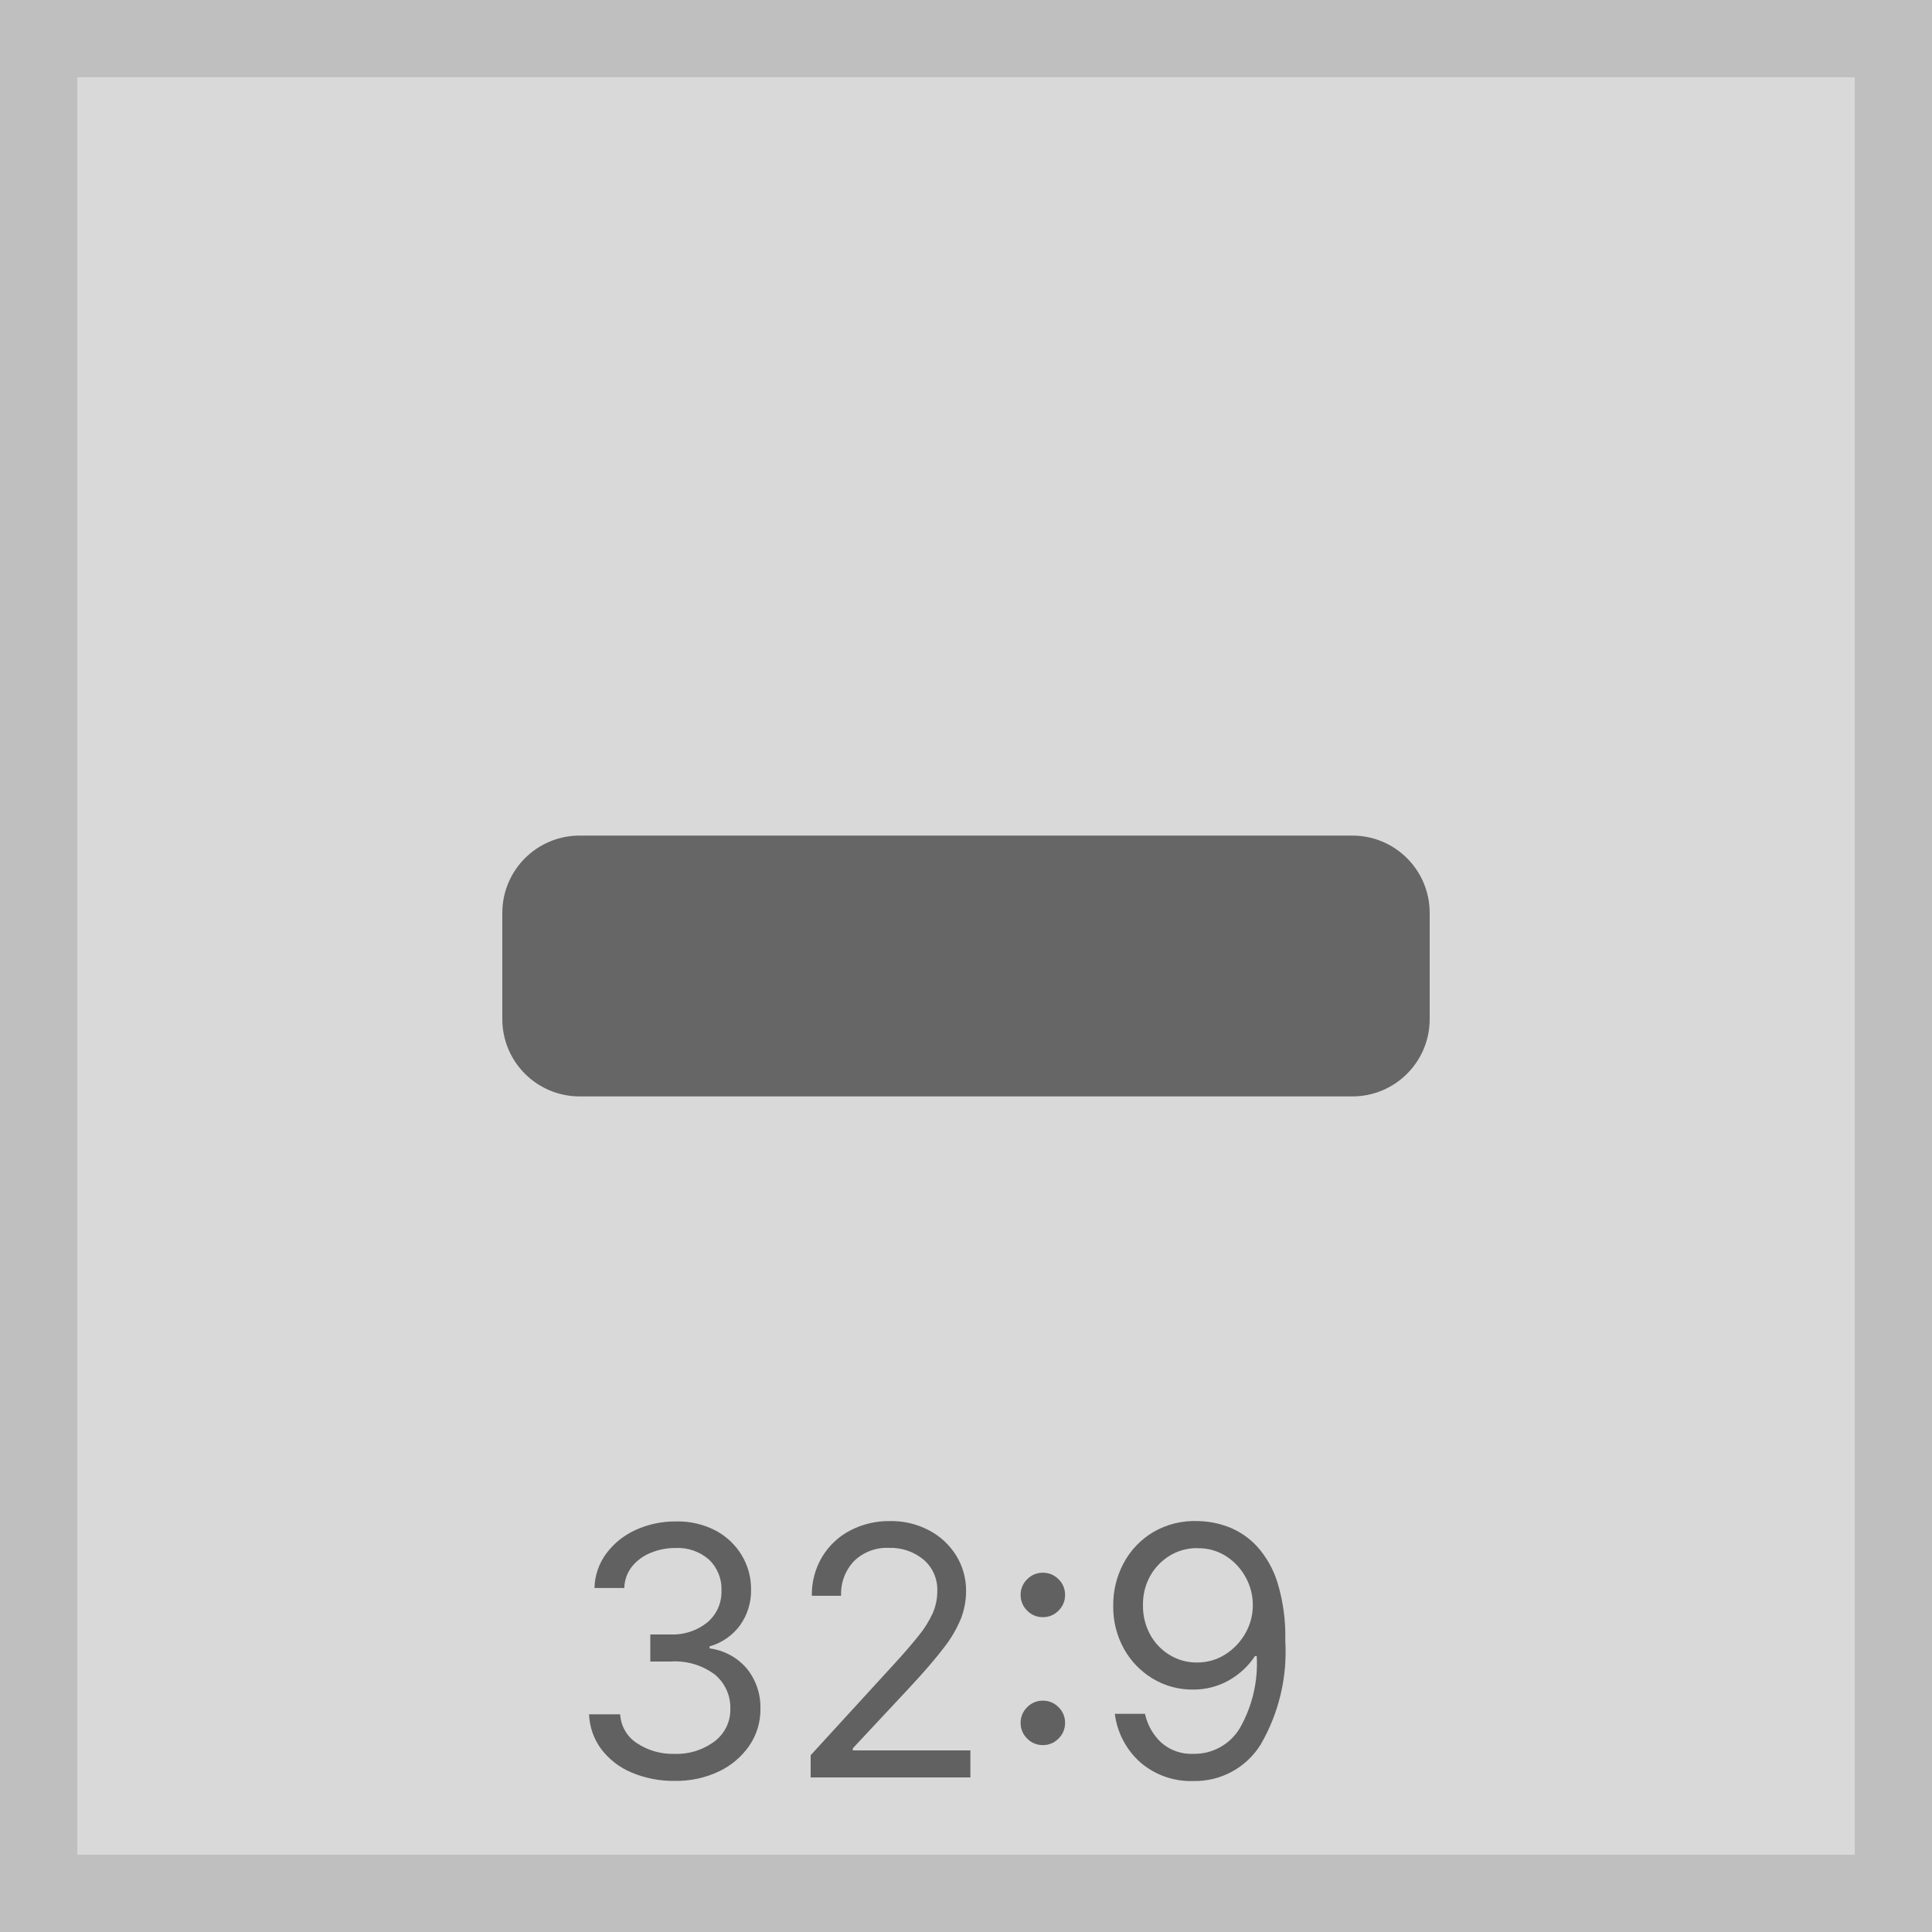
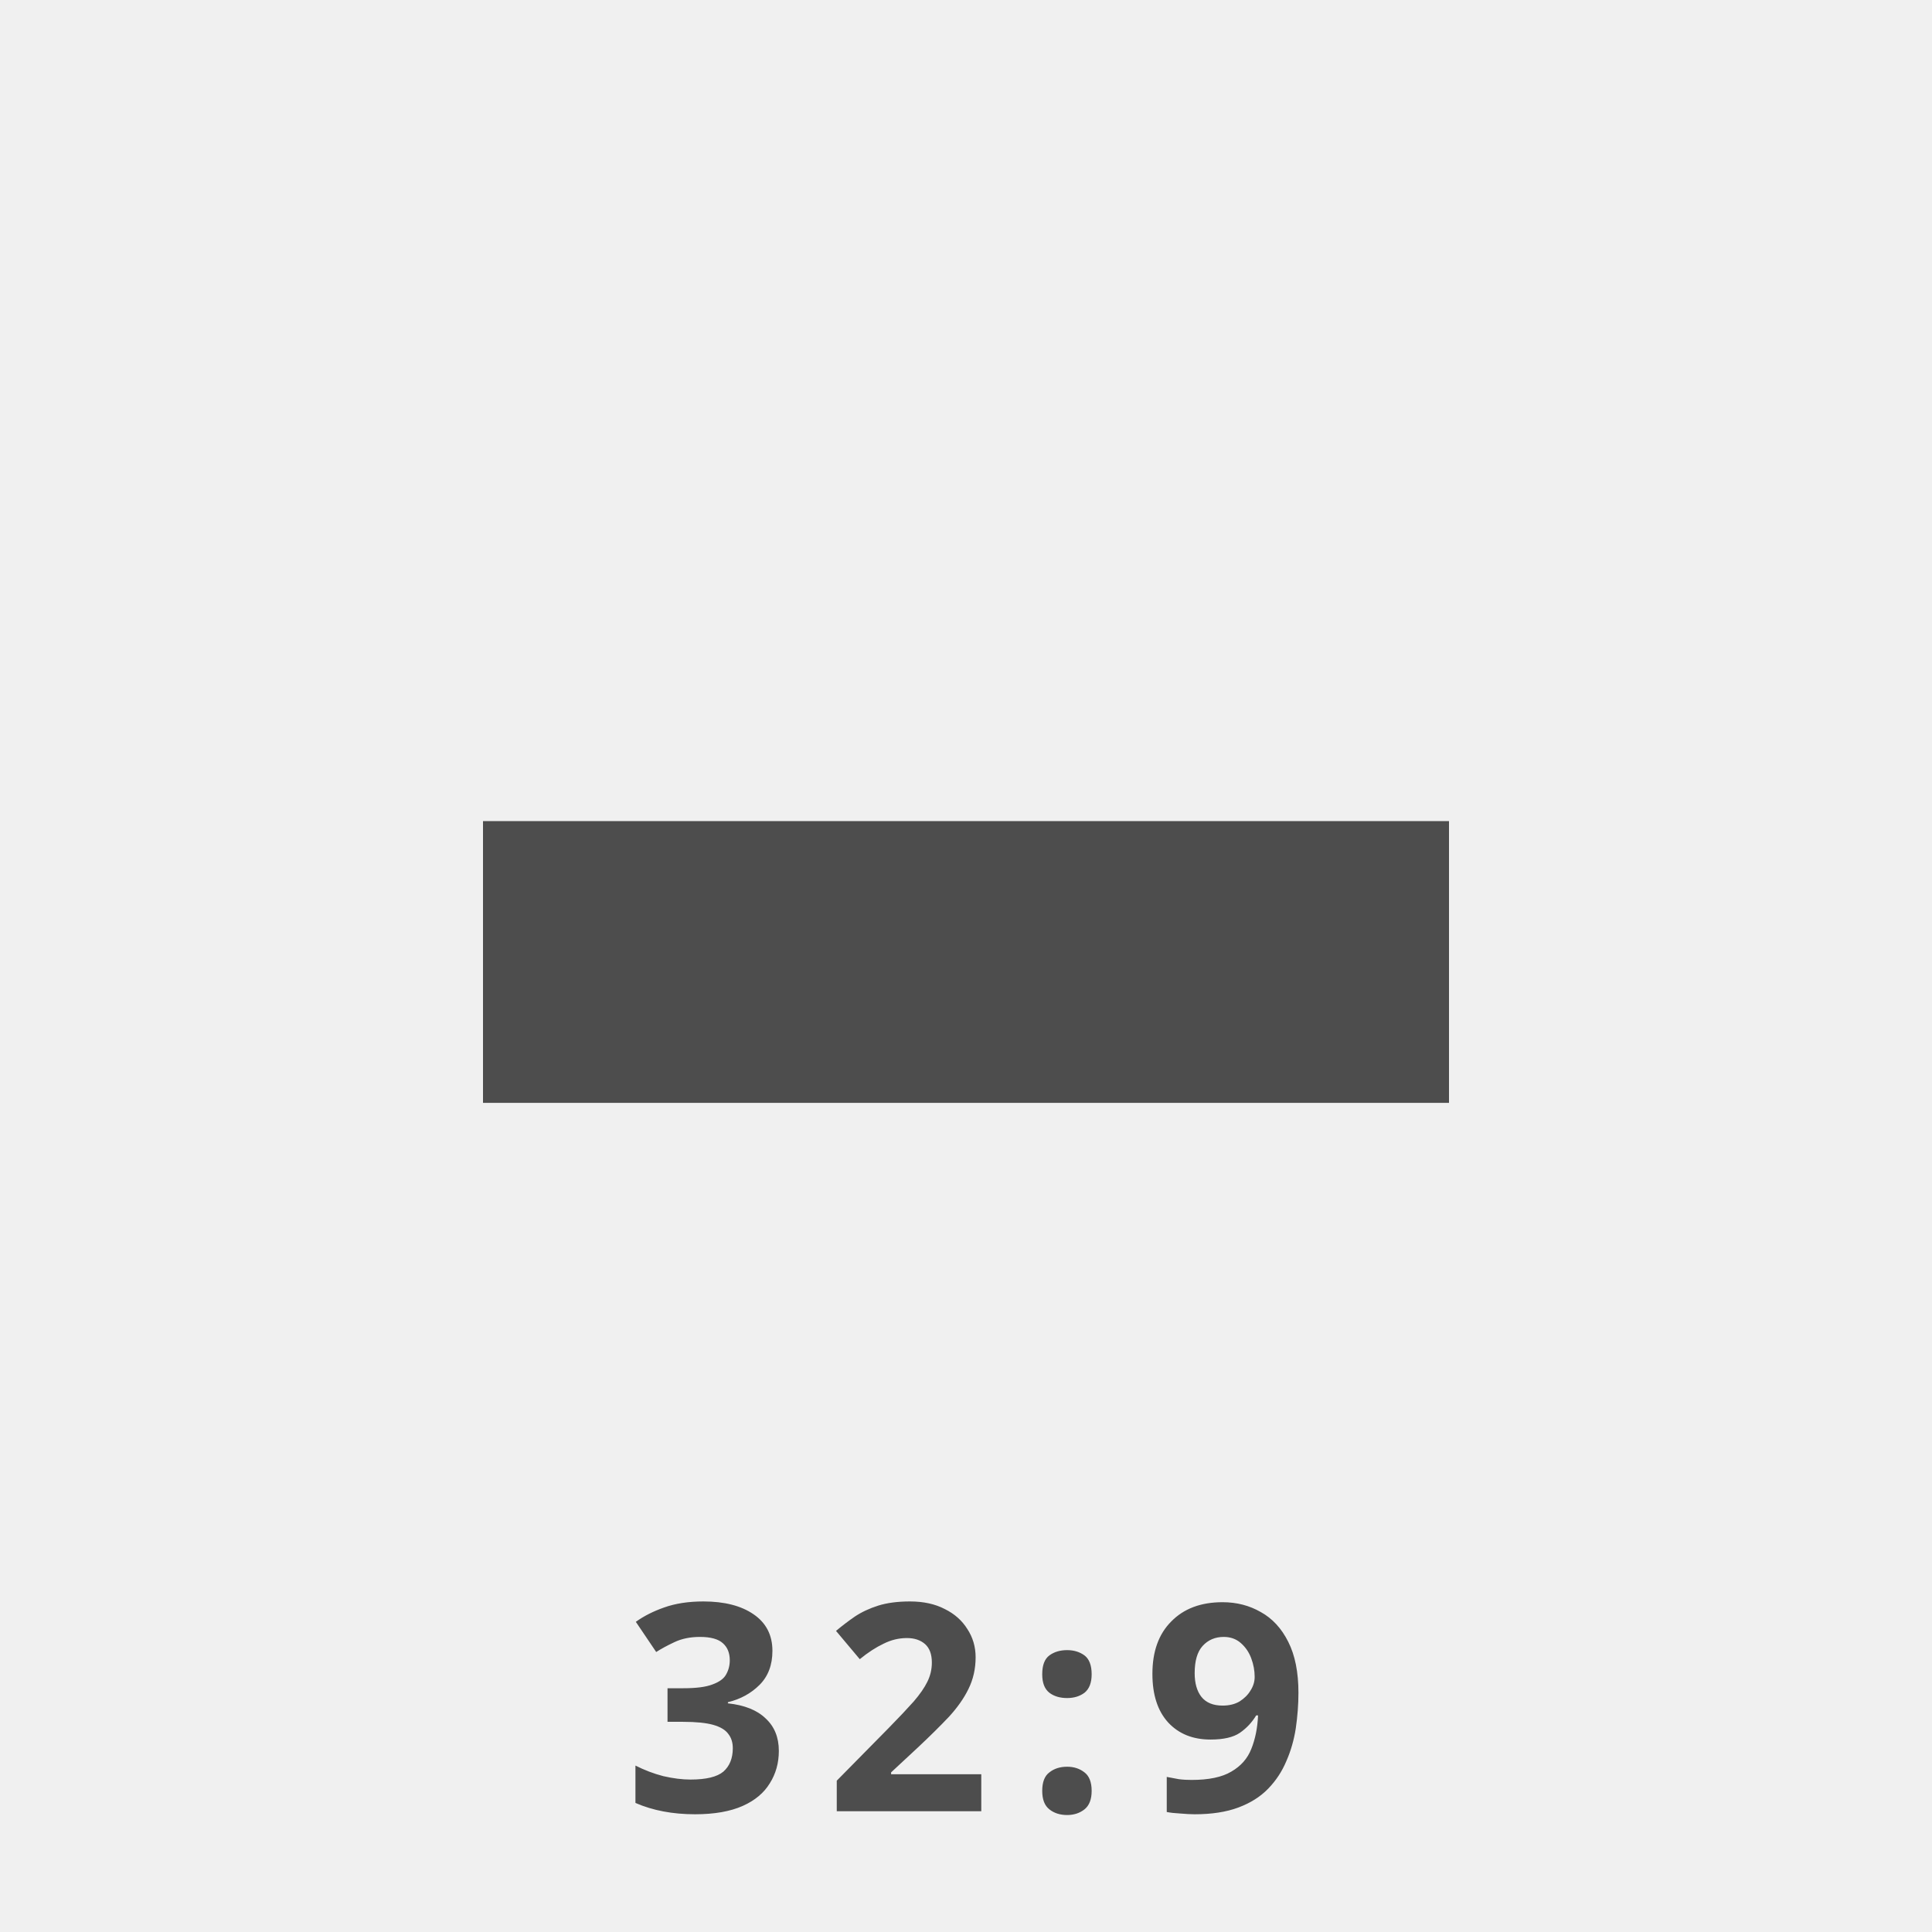
- <svg xmlns="http://www.w3.org/2000/svg" width="50" height="50" viewBox="0 0 50 50">
-   <g transform="translate(0 0.37)">
-     <rect width="48" height="48" transform="translate(1 0.63)" fill="#d9d9d9" stroke="#bfbfbf" stroke-miterlimit="10" stroke-width="2" />
-     <path d="M2.889.089A2.771,2.771,0,0,1,1.763-.128,1.913,1.913,0,0,1,.98-.733a1.609,1.609,0,0,1-.315-.9H1.47a.953.953,0,0,0,.436.748,1.674,1.674,0,0,0,.97.275A1.624,1.624,0,0,0,3.914-.935a1.021,1.021,0,0,0,.407-.842,1.109,1.109,0,0,0-.4-.885A1.717,1.717,0,0,0,2.774-3H2.25v-.7h.524a1.422,1.422,0,0,0,.949-.31,1.028,1.028,0,0,0,.368-.828,1.041,1.041,0,0,0-.323-.8,1.217,1.217,0,0,0-.866-.3,1.658,1.658,0,0,0-.638.123,1.208,1.208,0,0,0-.487.355.931.931,0,0,0-.2.558H.805a1.566,1.566,0,0,1,.31-.9,1.955,1.955,0,0,1,.762-.606,2.447,2.447,0,0,1,1.037-.217,2.093,2.093,0,0,1,1.042.244,1.743,1.743,0,0,1,.668.644,1.682,1.682,0,0,1,.233.863,1.538,1.538,0,0,1-.289.943,1.482,1.482,0,0,1-.785.54v.051a1.523,1.523,0,0,1,.968.526A1.593,1.593,0,0,1,5.1-1.777a1.658,1.658,0,0,1-.289.957,1.983,1.983,0,0,1-.788.666A2.558,2.558,0,0,1,2.889.089ZM6.4,0V-.575L8.565-2.94q.38-.415.626-.724a2.677,2.677,0,0,0,.366-.582,1.413,1.413,0,0,0,.12-.574,1.019,1.019,0,0,0-.36-.821,1.337,1.337,0,0,0-.893-.3,1.213,1.213,0,0,0-.9.34,1.226,1.226,0,0,0-.336.9H6.43A1.9,1.9,0,0,1,6.7-5.714a1.84,1.84,0,0,1,.724-.678A2.168,2.168,0,0,1,8.45-6.635a2.091,2.091,0,0,1,1.02.243,1.827,1.827,0,0,1,.7.655,1.722,1.722,0,0,1,.252.917,1.984,1.984,0,0,1-.129.7,3.151,3.151,0,0,1-.447.764q-.318.42-.881,1.024L7.491-.754V-.7h3.043V0Zm6.009-.837a.554.554,0,0,1-.406-.169.554.554,0,0,1-.169-.406.554.554,0,0,1,.169-.406.554.554,0,0,1,.406-.169.554.554,0,0,1,.406.169.554.554,0,0,1,.169.406.554.554,0,0,1-.169.406A.554.554,0,0,1,12.413-.837Zm0-3.311a.554.554,0,0,1-.406-.169.554.554,0,0,1-.169-.406.554.554,0,0,1,.169-.406.554.554,0,0,1,.406-.169.554.554,0,0,1,.406.169.554.554,0,0,1,.169.406.554.554,0,0,1-.169.406A.554.554,0,0,1,12.413-4.148Zm4-2.487a2.345,2.345,0,0,1,.805.153,1.97,1.97,0,0,1,.735.5,2.5,2.5,0,0,1,.534.944,4.757,4.757,0,0,1,.2,1.5,4.778,4.778,0,0,1-.638,2.688,2,2,0,0,1-1.74.943,2,2,0,0,1-1.371-.481,2.008,2.008,0,0,1-.662-1.258h.78a1.433,1.433,0,0,0,.42.743,1.174,1.174,0,0,0,.833.292,1.367,1.367,0,0,0,1.2-.662,3.365,3.365,0,0,0,.439-1.87H17.9a1.969,1.969,0,0,1-.686.636,1.863,1.863,0,0,1-.925.233,1.973,1.973,0,0,1-1.031-.28,2.077,2.077,0,0,1-.748-.77,2.228,2.228,0,0,1-.28-1.123,2.28,2.28,0,0,1,.27-1.1,2.064,2.064,0,0,1,.761-.8A2.125,2.125,0,0,1,16.415-6.635Zm0,.7a1.343,1.343,0,0,0-.724.2,1.448,1.448,0,0,0-.508.537A1.513,1.513,0,0,0,15-4.449a1.537,1.537,0,0,0,.181.743,1.4,1.4,0,0,0,.5.531,1.326,1.326,0,0,0,.718.2,1.335,1.335,0,0,0,.73-.208,1.543,1.543,0,0,0,.521-.547,1.446,1.446,0,0,0,.193-.729,1.474,1.474,0,0,0-.184-.719,1.489,1.489,0,0,0-.5-.543A1.315,1.315,0,0,0,16.415-5.932Z" transform="translate(14.58 45.63)" fill="#616161" />
-     <rect width="24" height="6.75" rx="2" transform="translate(13 21.255)" fill="#666" />
+ <svg xmlns="http://www.w3.org/2000/svg" width="80" height="80" viewBox="0 0 80 80">
+   <g transform="translate(-1 -0.63)">
+     <rect width="80" height="80" transform="translate(1 0.63)" fill="#f0f0f0" />
+     <rect width="40" height="11.667" transform="translate(21 34.63)" fill="#4d4d4d" />
+     <text transform="translate(41 75.63)" fill="#4d4d4d" font-size="12" font-family="SegoeUI-Bold, Segoe UI" font-weight="700" letter-spacing="0.12em">
+       <tspan x="-14.139" y="0">32:9</tspan>
+     </text>
  </g>
</svg>
